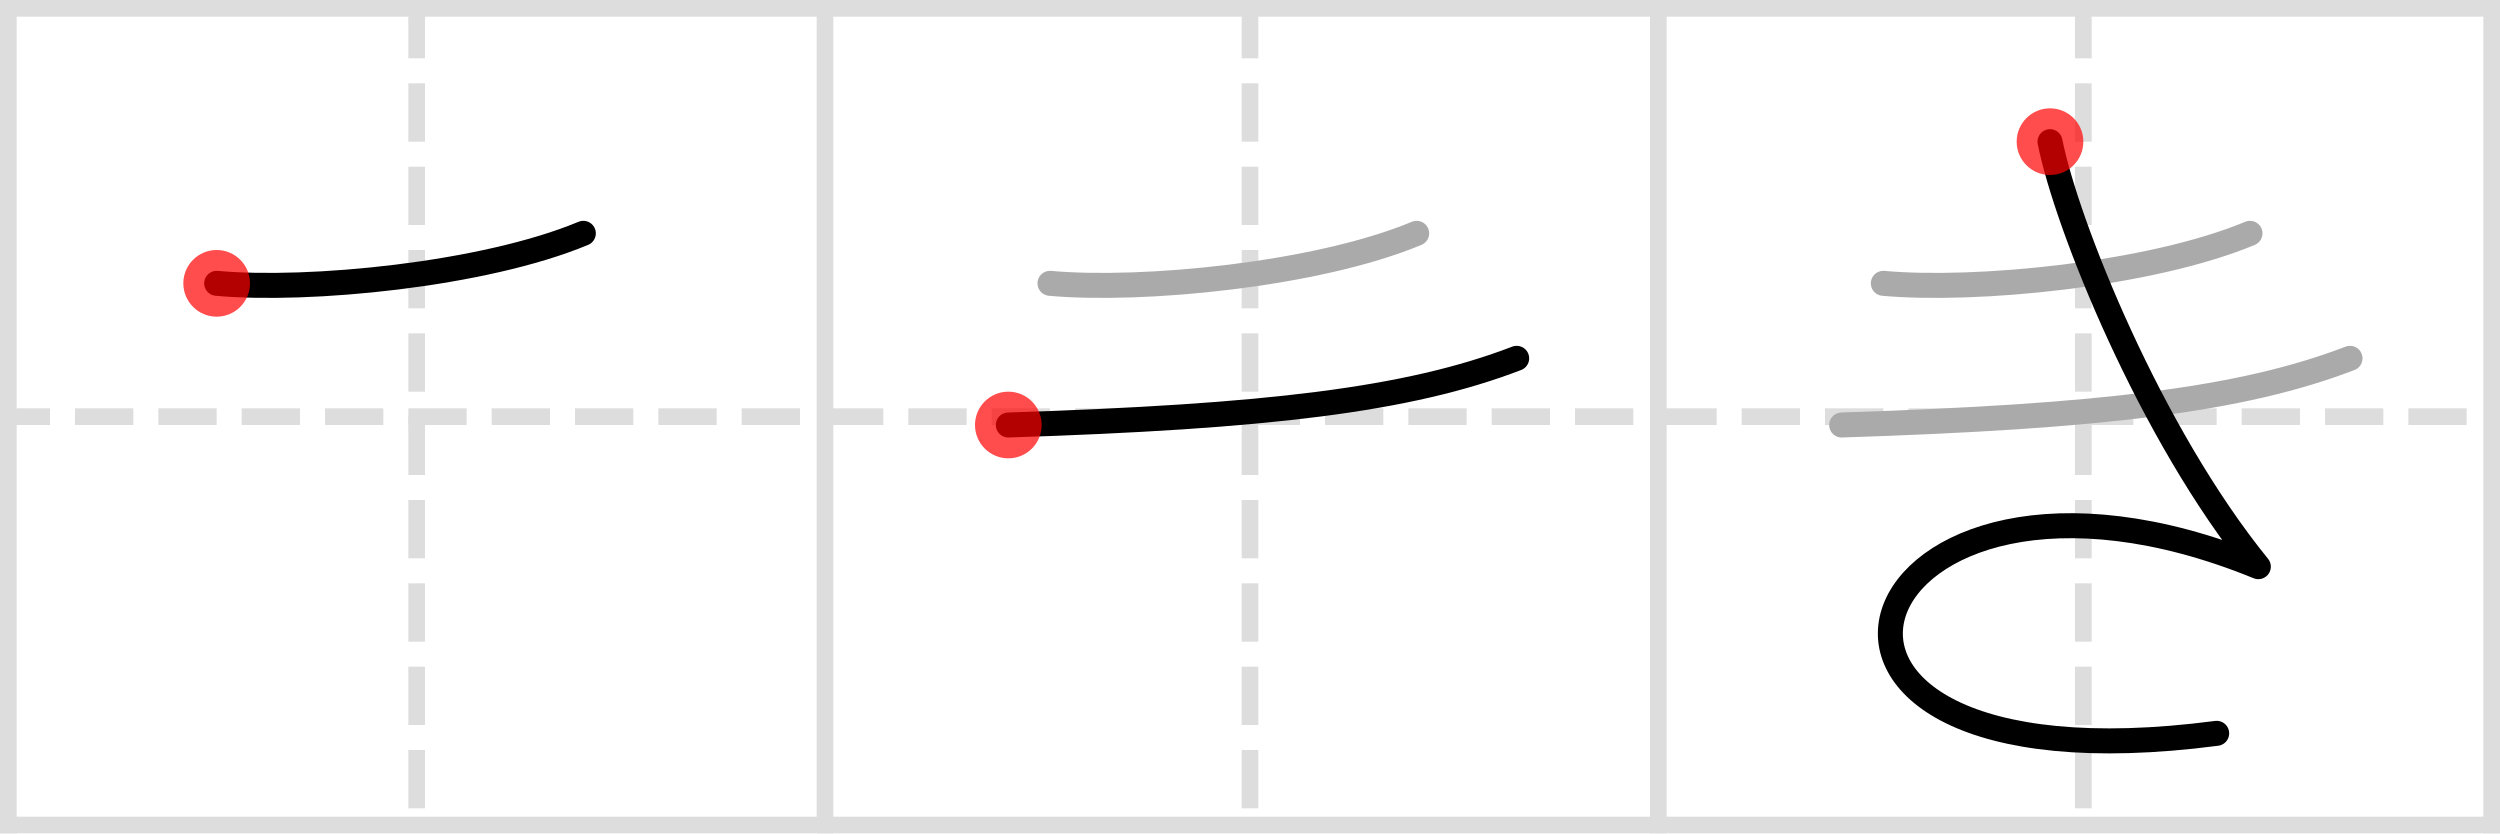
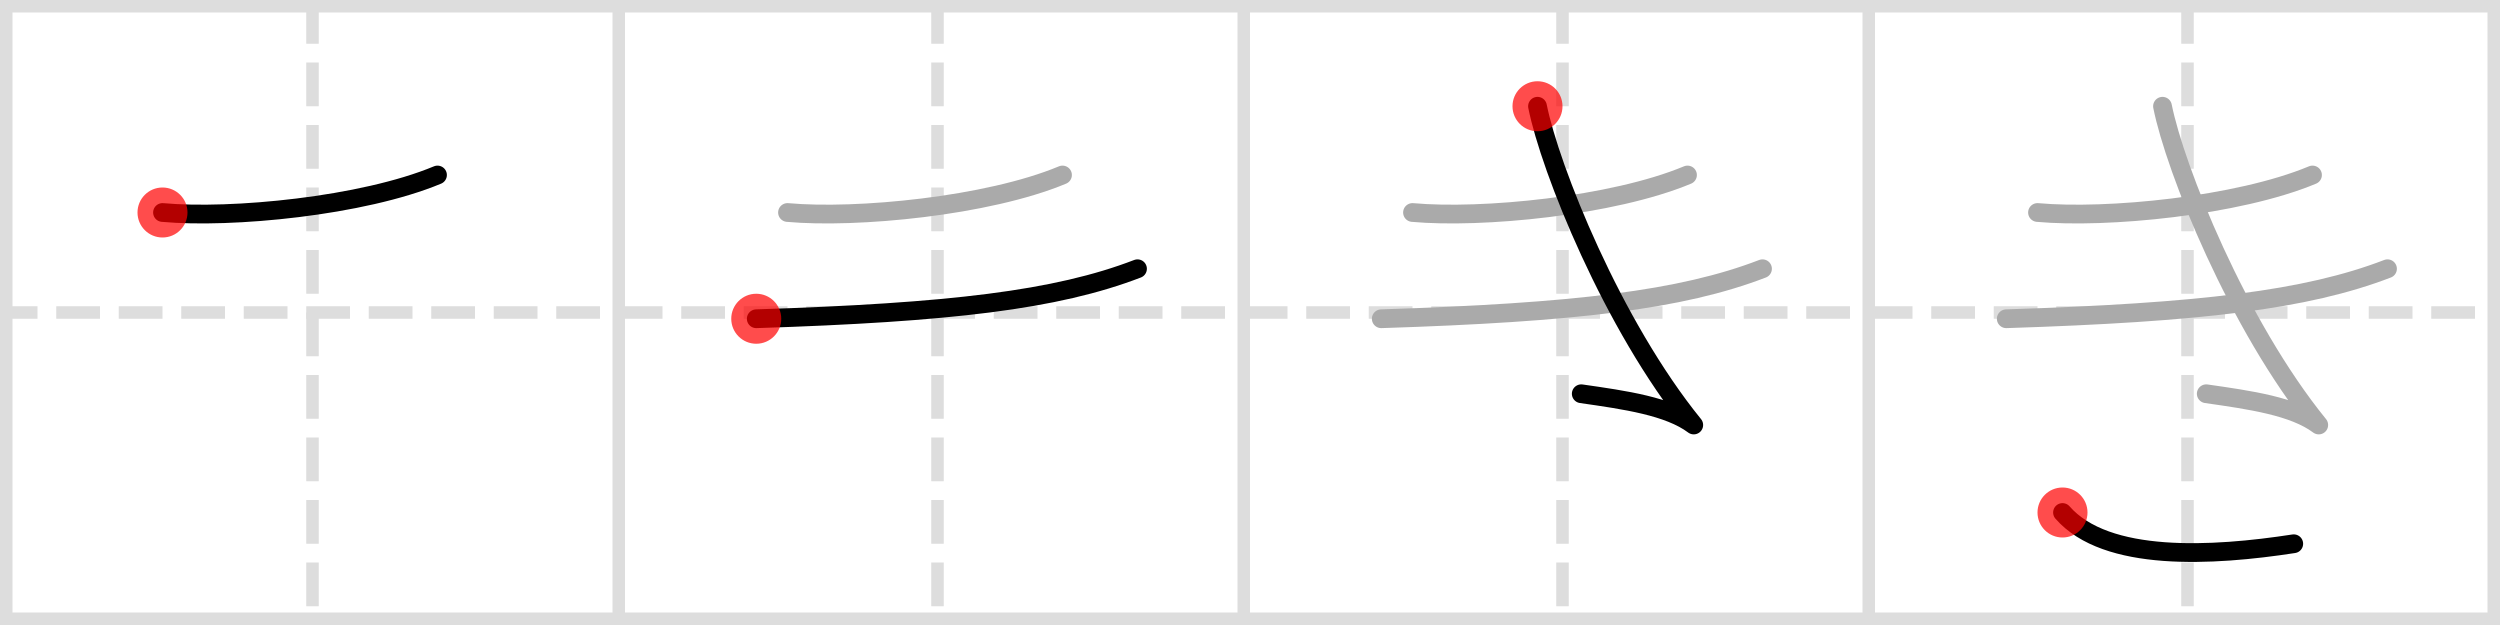
- <svg xmlns="http://www.w3.org/2000/svg" baseProfile="full" height="100" version="1.1" viewBox="(0, 0, 300, 100)" width="300">
+ <svg xmlns="http://www.w3.org/2000/svg" baseProfile="full" height="100" version="1.1" viewBox="(0, 0, 400, 100)" width="400">
  <defs>
    <style type="text/css">
.stroke-diagram--outer-container {
    width: 100%;
    overflow-x: auto;
    overflow-y: hidden
}
.stroke-diagram--guide-line {
    fill: none;
    stroke: #ddd;
    stroke-width: 2;
    stroke-linecap: square;
    stroke-linejoin: square;
    stroke-dasharray: 5, 5
}
.stroke-diagram--bounding-box {
    fill: none;
    stroke: #ddd;
    stroke-width: 2;
    stroke-linecap: square;
    stroke-linejoin: square;
}

.stroke-diagram--current-path {
    fill: none;
    stroke: #000;
    stroke-width: 3;
    stroke-linecap: round;
    stroke-linejoin: round;
}

.stroke-diagram--existing-path {
    fill: none;
    stroke: #aaa;
    stroke-width: 3;
    stroke-linecap: round;
    stroke-linejoin: round
}

.stroke-diagram--path-start {
    fill: rgba(255, 0, 0, 0.7);
    stroke: none
}
</style>
  </defs>
-   <line class="stroke-diagram--bounding-box" x1="1" x2="299" y1="1" y2="1" />
+   <line class="stroke-diagram--bounding-box" x1="1" x2="399" y1="1" y2="1" />
  <line class="stroke-diagram--bounding-box" x1="1" x2="1" y1="1" y2="99" />
-   <line class="stroke-diagram--bounding-box" x1="1" x2="299" y1="99" y2="99" />
-   <line class="stroke-diagram--guide-line" x1="0" x2="300" y1="50" y2="50" />
+   <line class="stroke-diagram--bounding-box" x1="1" x2="399" y1="99" y2="99" />
+   <line class="stroke-diagram--guide-line" x1="0" x2="400" y1="50" y2="50" />
  <line class="stroke-diagram--guide-line" x1="50" x2="50" y1="1" y2="99" />
  <line class="stroke-diagram--bounding-box" x1="99" x2="99" y1="1" y2="99" />
  <path class="stroke-diagram--current-path" d="M 26 34 C 37 35 58 33 70 28" />
  <circle class="stroke-diagram--path-start" cx="26" cy="34" r="4" />
  <line class="stroke-diagram--guide-line" x1="150" x2="150" y1="1" y2="99" />
  <line class="stroke-diagram--bounding-box" x1="199" x2="199" y1="1" y2="99" />
  <path class="stroke-diagram--existing-path" d="M 126 34 C 137 35 158 33 170 28" />
  <path class="stroke-diagram--current-path" d="M 121 51 C 152 50 169 48 182 43" />
  <circle class="stroke-diagram--path-start" cx="121" cy="51" r="4" />
  <line class="stroke-diagram--guide-line" x1="250" x2="250" y1="1" y2="99" />
  <line class="stroke-diagram--bounding-box" x1="299" x2="299" y1="1" y2="99" />
  <path class="stroke-diagram--existing-path" d="M 226 34 C 237 35 258 33 270 28" />
  <path class="stroke-diagram--existing-path" d="M 221 51 C 252 50 269 48 282 43" />
-   <path class="stroke-diagram--current-path" d="M 246 17 C 248 27 258 52 271 68 222 48 205 96 266 88" />
+   <path class="stroke-diagram--current-path" d="M 246 17 C 248 27 258 52 271 68 267 65 260 64 253 63" />
  <circle class="stroke-diagram--path-start" cx="246" cy="17" r="4" />
+   <line class="stroke-diagram--guide-line" x1="350" x2="350" y1="1" y2="99" />
+   <line class="stroke-diagram--bounding-box" x1="399" x2="399" y1="1" y2="99" />
+   <path class="stroke-diagram--existing-path" d="M 326 34 C 337 35 358 33 370 28" />
+   <path class="stroke-diagram--existing-path" d="M 321 51 C 352 50 369 48 382 43" />
+   <path class="stroke-diagram--existing-path" d="M 346 17 C 348 27 358 52 371 68 367 65 360 64 353 63" />
+   <path class="stroke-diagram--current-path" d="M 330 82 C 337 90 354 89 367 87" />
+   <circle class="stroke-diagram--path-start" cx="330" cy="82" r="4" />
</svg>
